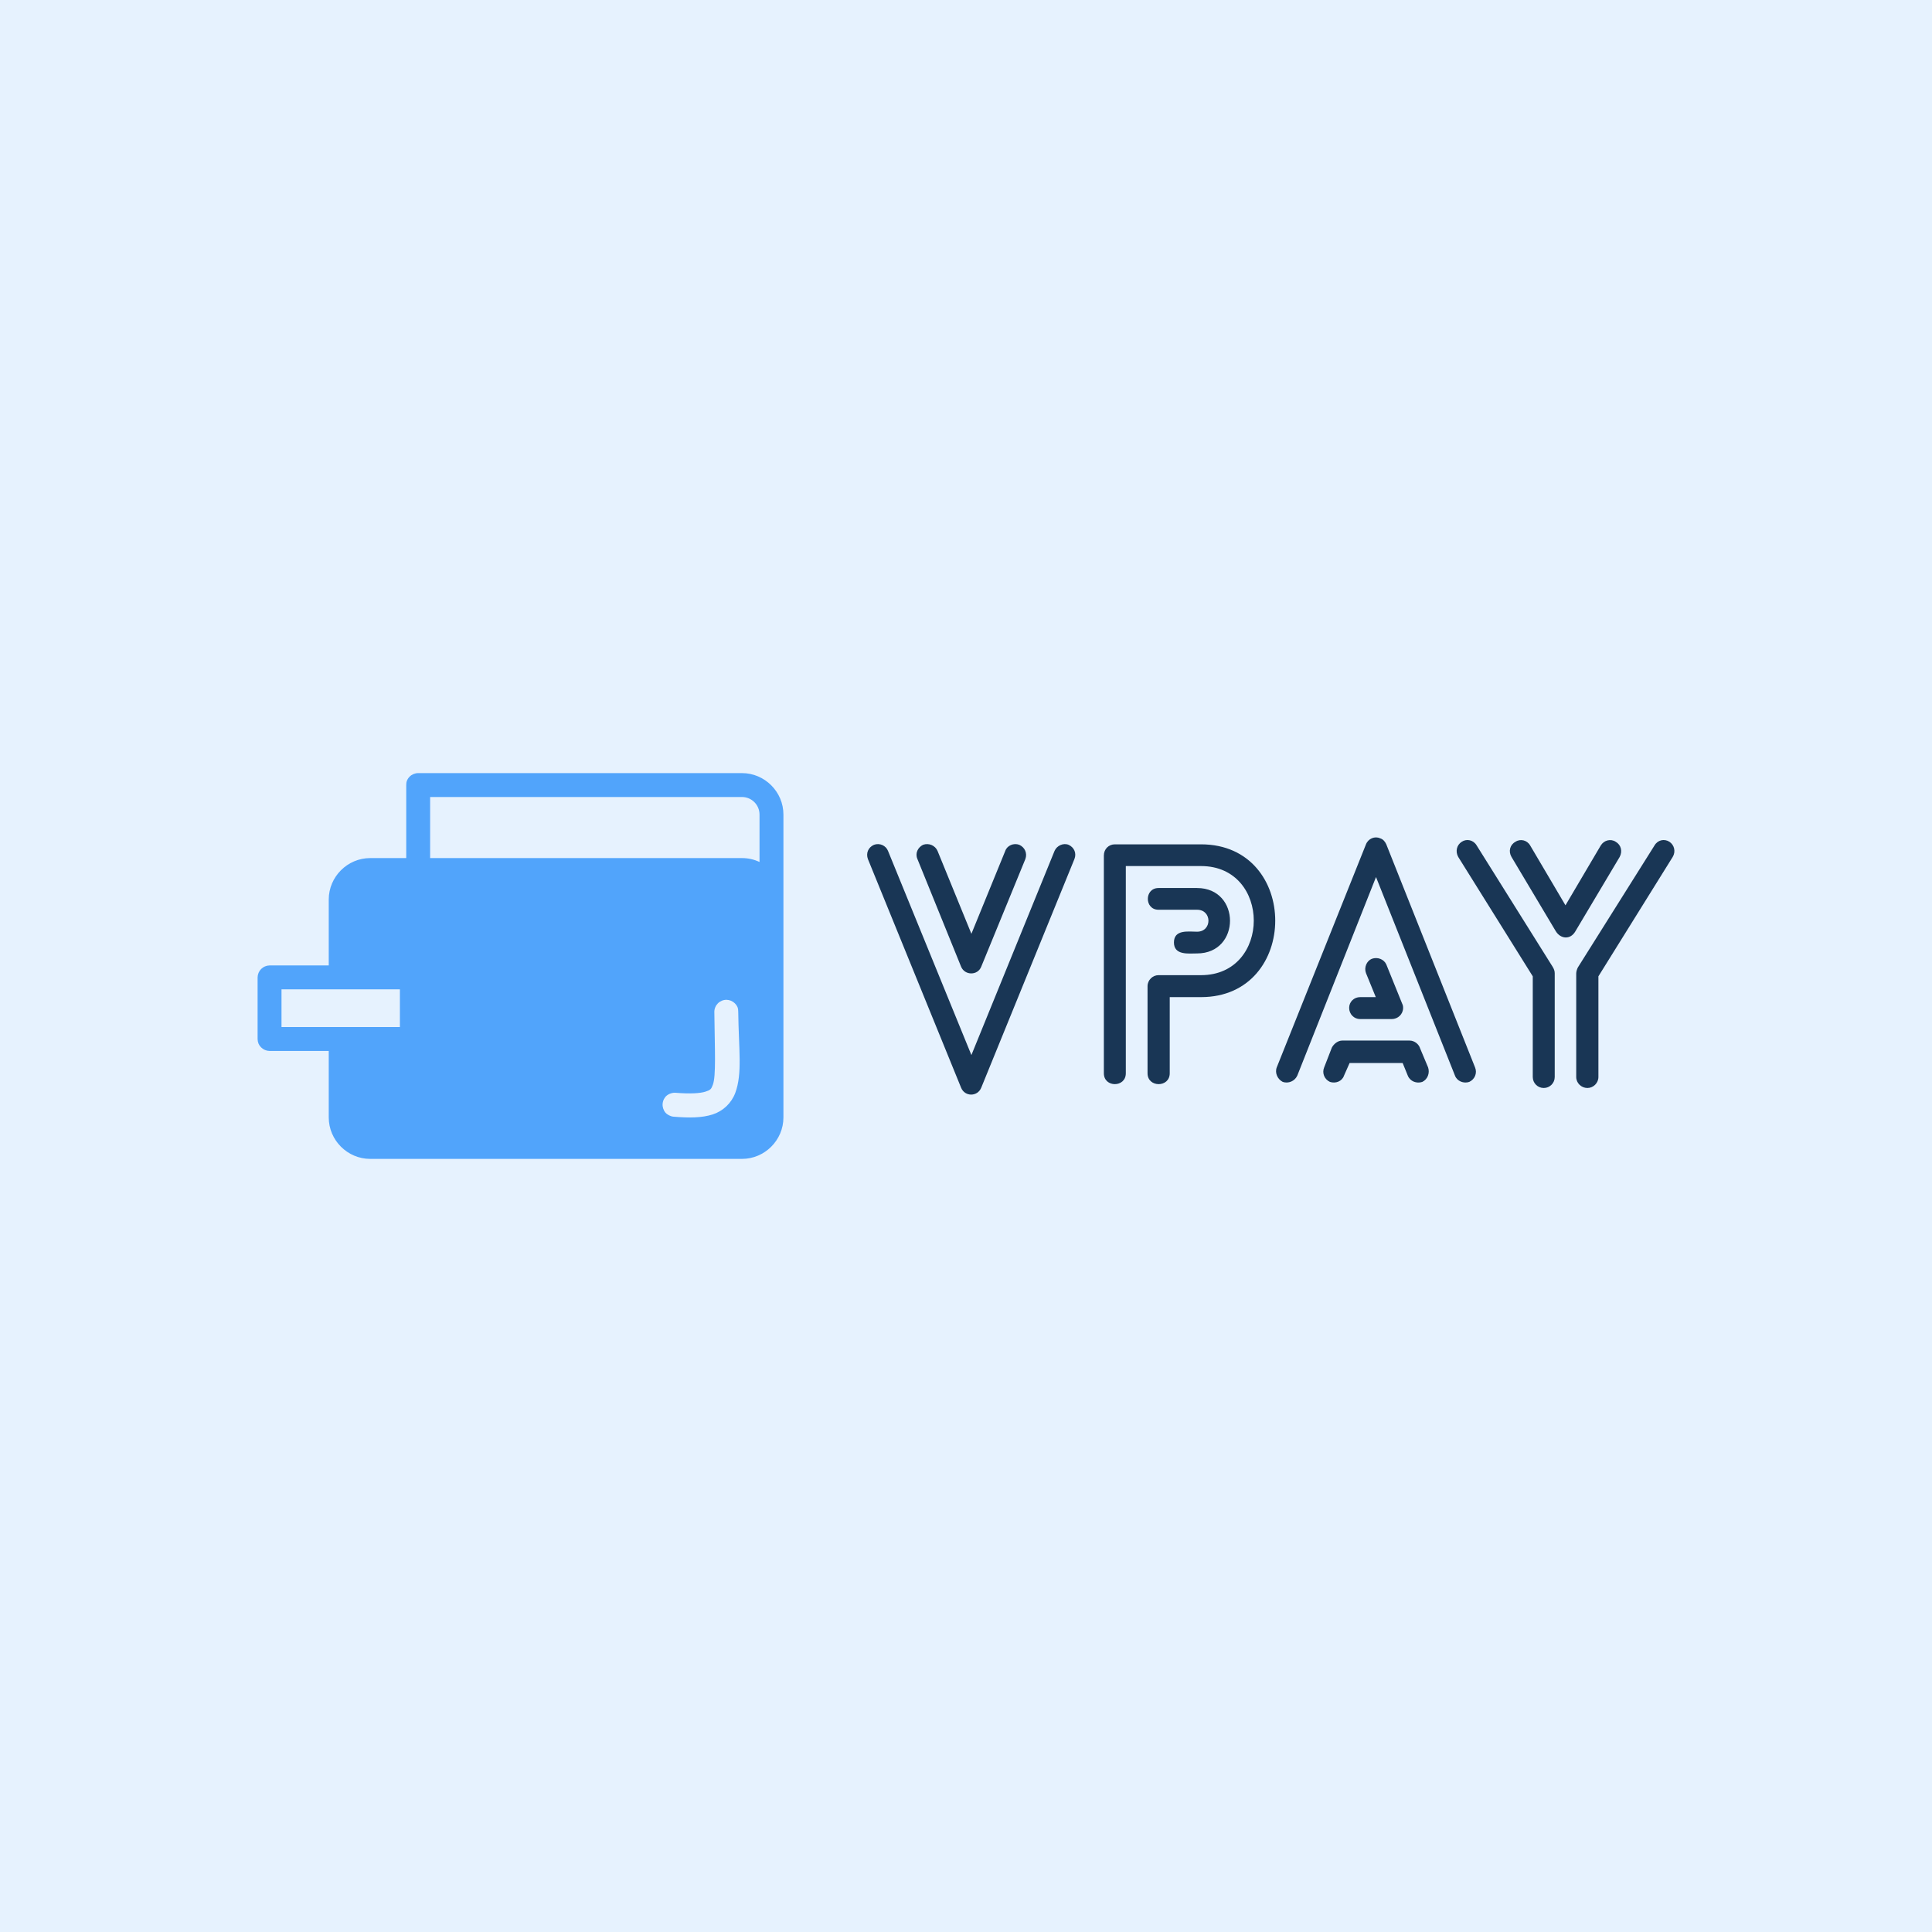
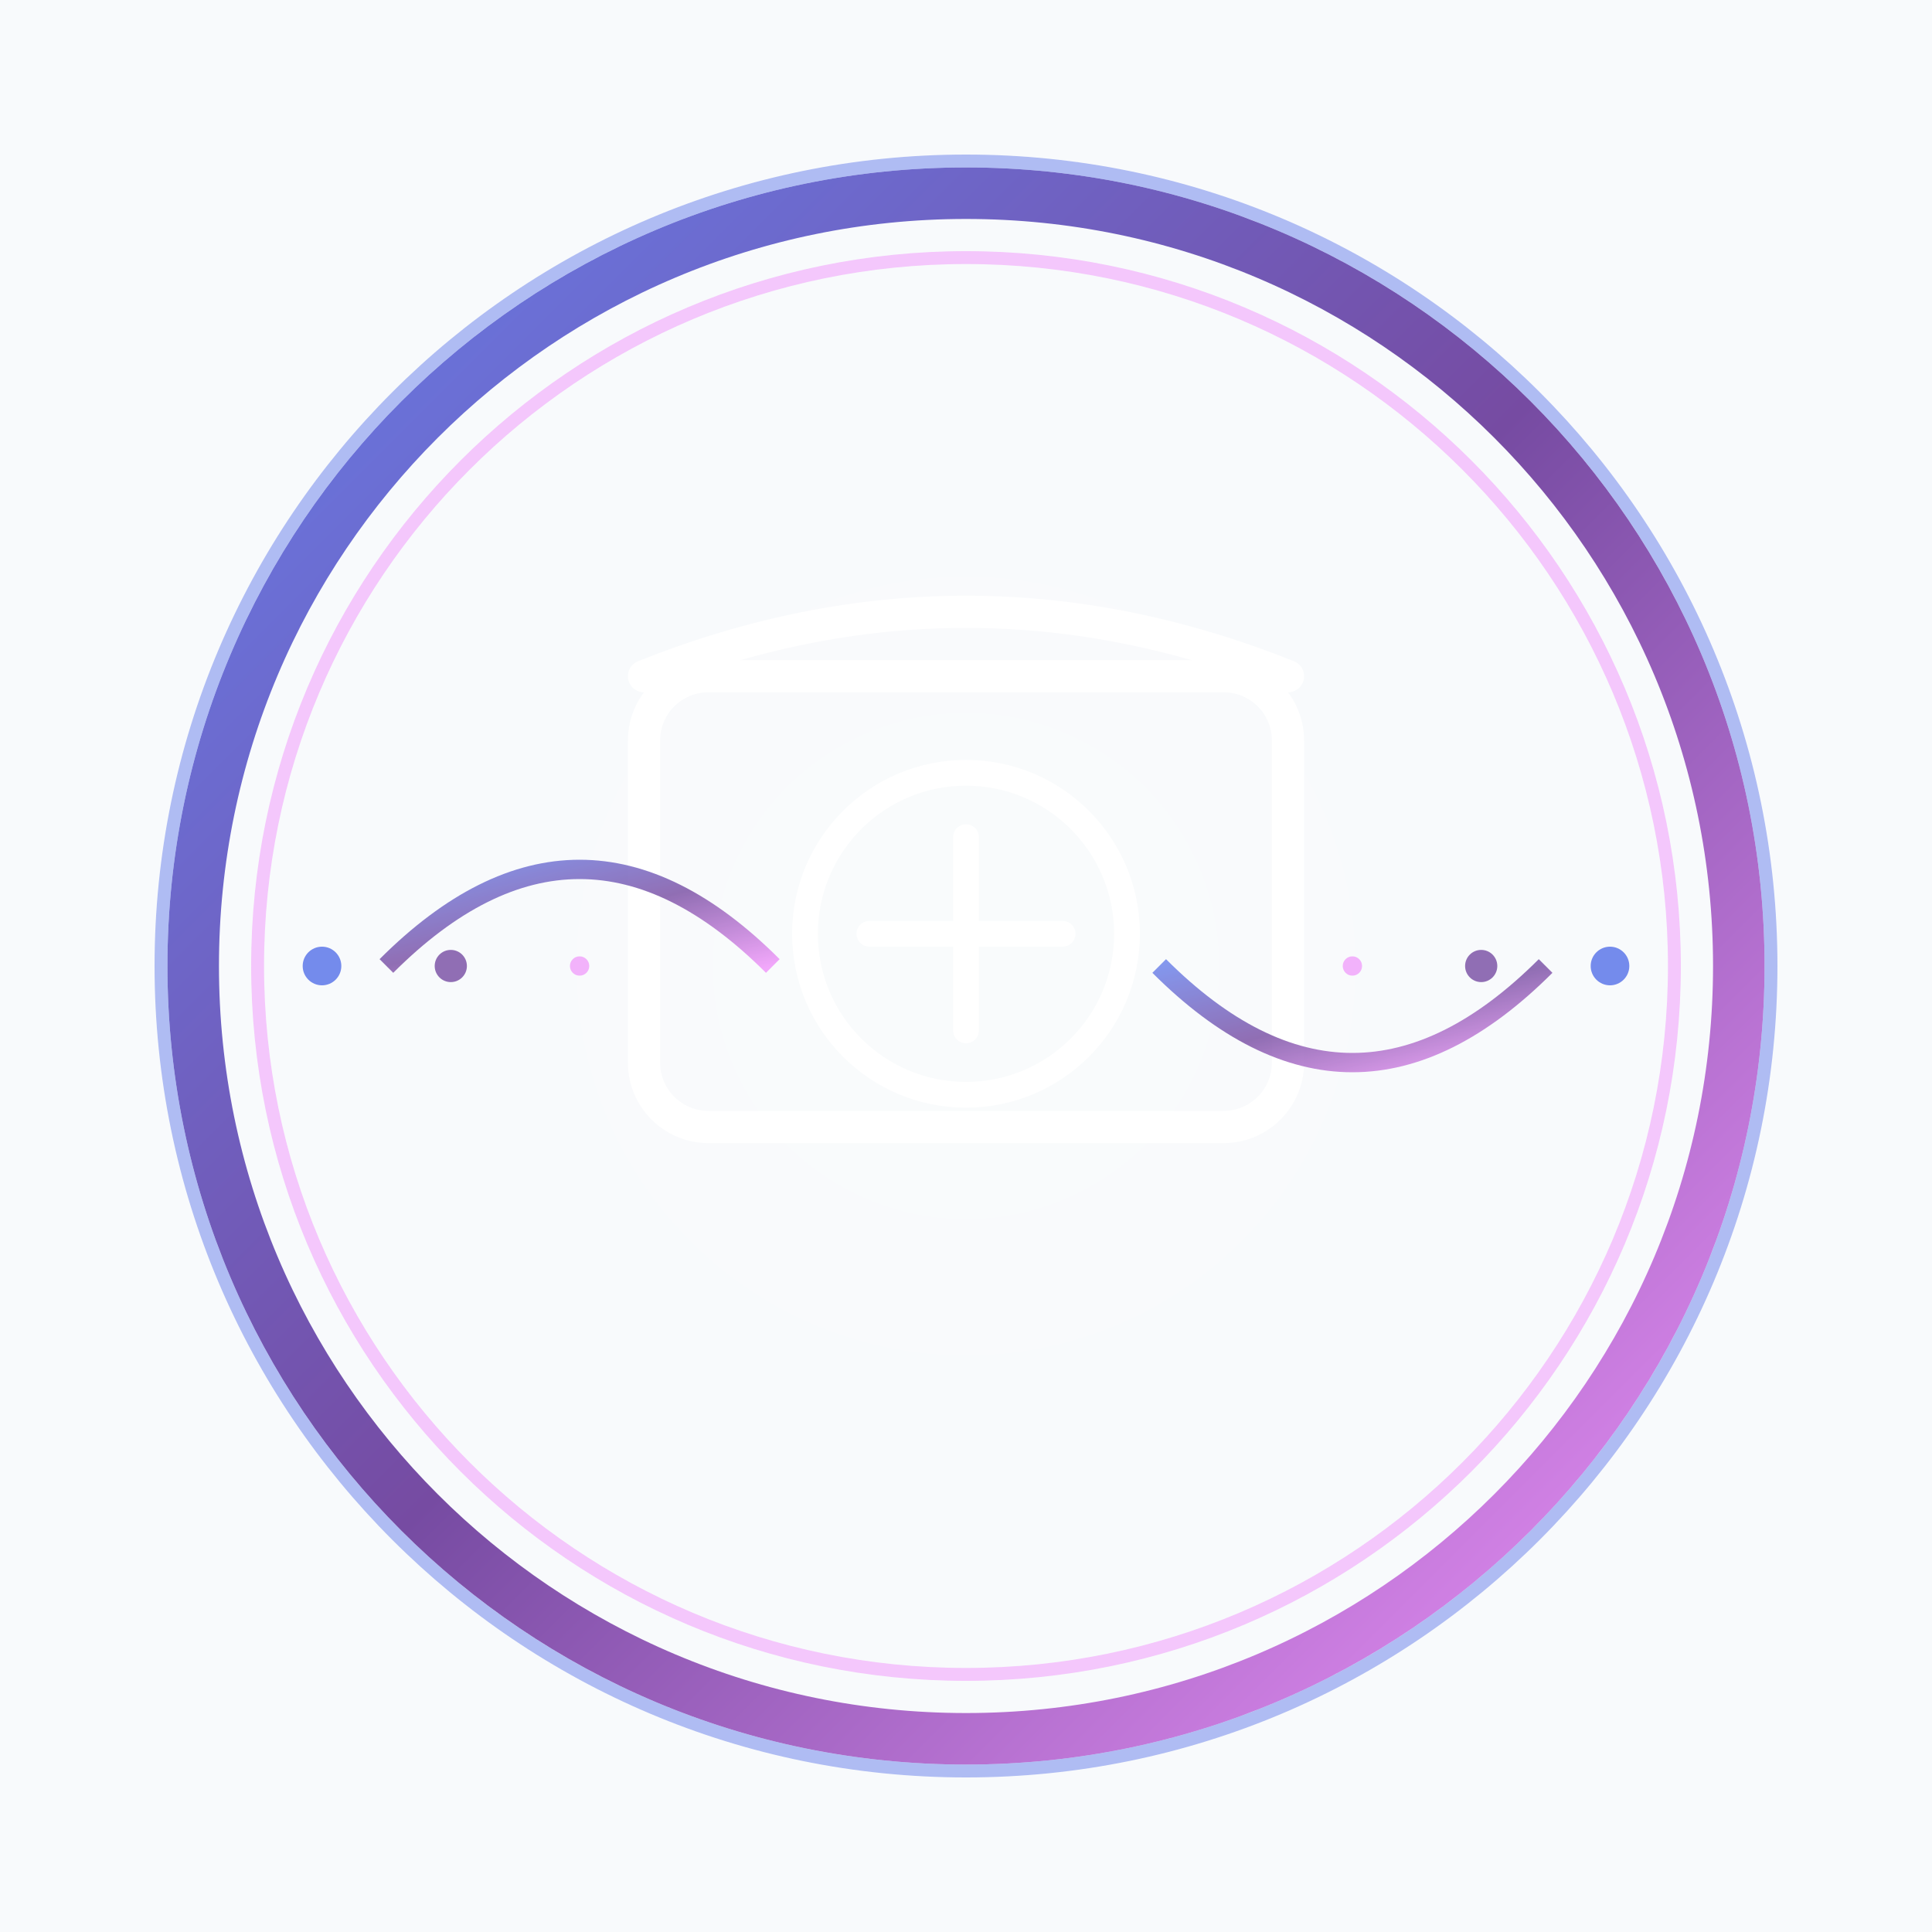
- <svg xmlns="http://www.w3.org/2000/svg" data-v-fde0c5aa="" viewBox="0 0 300 300" class="iconLeft">
-   <defs data-v-fde0c5aa="" />
-   <rect data-v-fde0c5aa="" fill="#E6F2FE" x="0" y="0" width="300px" height="300px" class="logo-background-square" />
-   <defs data-v-fde0c5aa="" />
-   <g data-v-fde0c5aa="" id="0c42e342-8ad6-4239-8350-902acf1d87ea" fill="#193655" transform="matrix(3.627492,0,0,3.627492,134.2971,129.8025)">
-     <path d="M2.25 0.99L2.25 0.99L4.12 5.60C4.28 5.98 4.83 5.98 4.98 5.60L6.87 0.99C6.96 0.74 6.85 0.49 6.61 0.38C6.37 0.29 6.09 0.41 6.01 0.64L4.56 4.19L3.11 0.64C3.01 0.41 2.74 0.29 2.49 0.38C2.27 0.49 2.14 0.74 2.25 0.99ZM8.12 0.64L8.12 0.64L4.56 9.38L0.99 0.64C0.90 0.41 0.63 0.29 0.39 0.38C0.14 0.49 0.04 0.74 0.13 0.99L4.12 10.78C4.28 11.17 4.82 11.17 4.98 10.78L8.97 0.99C9.07 0.74 8.96 0.49 8.72 0.38C8.50 0.29 8.22 0.41 8.12 0.64ZM14.22 5.03L14.22 5.03C16.10 5.03 16.10 2.23 14.22 2.23L12.57 2.23C11.96 2.23 11.96 3.16 12.57 3.16L14.22 3.16C14.87 3.16 14.87 4.10 14.22 4.10C13.86 4.10 13.23 3.99 13.23 4.56C13.23 5.12 13.86 5.03 14.22 5.03ZM11.17 10.16L11.17 10.16L11.17 1.29L14.39 1.29C17.40 1.29 17.40 5.96 14.39 5.96L12.57 5.96C12.32 5.96 12.10 6.17 12.10 6.43L12.10 10.16C12.10 10.78 13.05 10.78 13.05 10.16L13.05 6.90L14.39 6.90C18.62 6.90 18.63 0.36 14.39 0.36L10.70 0.36C10.44 0.36 10.23 0.56 10.23 0.84L10.23 10.16C10.23 10.78 11.17 10.78 11.17 10.16ZM21.20 7.84L21.20 7.84L22.55 7.84C22.82 7.84 23.04 7.63 23.04 7.36C23.04 7.29 23.03 7.24 23.00 7.18L22.32 5.50C22.22 5.28 21.95 5.17 21.70 5.26C21.48 5.35 21.36 5.63 21.45 5.87L21.87 6.90L21.20 6.90C20.94 6.90 20.73 7.10 20.73 7.36C20.73 7.63 20.94 7.84 21.20 7.84ZM20.51 10.26L20.51 10.26L20.75 9.72L23.02 9.72L23.24 10.26C23.34 10.51 23.62 10.61 23.86 10.53C24.09 10.42 24.19 10.15 24.11 9.91L23.77 9.10C23.72 8.92 23.53 8.76 23.32 8.76L20.43 8.76L20.43 8.76C20.26 8.76 20.08 8.89 19.99 9.06L19.66 9.91C19.56 10.15 19.67 10.42 19.91 10.53C20.16 10.61 20.43 10.50 20.51 10.26ZM18.51 10.26L18.51 10.26L21.88 1.76L25.26 10.26C25.35 10.50 25.63 10.61 25.87 10.53C26.11 10.42 26.22 10.15 26.12 9.91L22.32 0.36C22.27 0.25 22.19 0.14 22.05 0.10C21.83 0 21.55 0.11 21.45 0.36L17.63 9.91C17.54 10.15 17.67 10.42 17.89 10.53C18.13 10.61 18.40 10.50 18.51 10.26ZM29.57 4.07L29.57 4.07C29.78 4.42 30.20 4.45 30.41 4.09L32.31 0.90C32.44 0.66 32.37 0.38 32.14 0.25C31.93 0.11 31.64 0.18 31.50 0.41L29.99 2.97L28.48 0.41C28.35 0.18 28.06 0.11 27.85 0.25C27.61 0.38 27.54 0.66 27.68 0.90ZM33.80 0.41L33.80 0.41L30.52 5.63C30.48 5.71 30.45 5.81 30.45 5.89L30.45 10.32C30.45 10.58 30.67 10.79 30.93 10.79C31.18 10.79 31.40 10.58 31.40 10.32L31.40 6.01L34.58 0.90C34.72 0.67 34.65 0.39 34.44 0.25C34.22 0.11 33.94 0.17 33.80 0.41ZM29.53 10.32L29.53 10.32L29.53 5.88C29.53 5.78 29.50 5.70 29.44 5.60L26.19 0.41C26.05 0.17 25.76 0.11 25.55 0.25C25.33 0.39 25.27 0.67 25.40 0.90L28.59 6.01L28.59 10.32C28.59 10.58 28.80 10.79 29.06 10.79C29.32 10.79 29.53 10.58 29.53 10.32Z" />
-   </g>
-   <defs data-v-fde0c5aa="">
-     <linearGradient data-v-fde0c5aa="" gradientTransform="rotate(25)" id="1898d424-2e19-4f77-b2f6-1468c9089508" x1="0%" y1="0%" x2="100%" y2="0%">
-       <stop data-v-fde0c5aa="" offset="0%" stop-color="#51A4FB" stop-opacity="1" />
-       <stop data-v-fde0c5aa="" offset="100%" stop-color="#51A4FB" stop-opacity="1" />
+ <svg xmlns="http://www.w3.org/2000/svg" viewBox="0 0 300 300">
+   <defs>
+     <linearGradient id="modernGradient" x1="0%" y1="0%" x2="100%" y2="100%">
+       <stop offset="0%" style="stop-color:#667eea;stop-opacity:1" />
+       <stop offset="50%" style="stop-color:#764ba2;stop-opacity:1" />
+       <stop offset="100%" style="stop-color:#f093fb;stop-opacity:1" />
    </linearGradient>
+     <radialGradient id="glowGradient" cx="50%" cy="50%" r="50%" fx="50%" fy="50%">
+       <stop offset="0%" style="stop-color:#ffffff;stop-opacity:0.3" />
+       <stop offset="100%" style="stop-color:#ffffff;stop-opacity:0" />
+     </radialGradient>
  </defs>
-   <g data-v-fde0c5aa="" id="fbff3bc5-47eb-41b0-888b-e33ad72f0dcd" stroke="none" fill="url(#1898d424-2e19-4f77-b2f6-1468c9089508)" transform="matrix(0.9278488,0,0,0.9278488,34.43291,103.6076)">
-     <path d="M87.063 17.719c3.802 0 6.937 3.124 6.937 6.937v50.688c0 3.813-3.135 6.937-6.938 6.937H24.844c-3.808 0-6.938-3.13-6.938-6.937V64.219H8a2.05 2.05 0 0 1-1.406-.594A1.92 1.92 0 0 1 6.156 63 2.09 2.09 0 0 1 6 62.219V51.906a2.052 2.052 0 0 1 .594-1.406A2.048 2.048 0 0 1 8 49.906h9.906v-11.03c0-3.81 3.13-6.938 6.938-6.938h6.031v-12.22c0-.26.025-.507.125-.75.1-.241.252-.47.438-.655a2.049 2.049 0 0 1 1.437-.594h54.188zm0 4H34.874v10.219h52.188c1.048 0 2.042.232 2.937.656v-7.938a2.937 2.937 0 0 0-2.938-2.937zm-57.25 32.187H10v6.313h19.813v-6.313zm54.656 1.75c-.267 0-.535.053-.781.157-.247.103-.47.246-.657.437-.186.19-.34.408-.437.656a2.013 2.013 0 0 0-.156.782c.075 6.479.304 10.692-.25 12.187-.278.748-.401.886-1.25 1.156-.85.27-2.484.391-4.97.188a2.013 2.013 0 0 0-.78.094 2.123 2.123 0 0 0-.72.375c-.202.17-.346.359-.468.594a2.135 2.135 0 0 0-.219.78c-.021.264.012.53.094.782.082.251.203.487.375.688.172.2.389.35.625.468.236.118.486.201.75.219 2.705.222 4.76.189 6.531-.375a6.026 6.026 0 0 0 3.781-3.594c1.219-3.287.575-7.273.5-13.594.002-.261-.025-.539-.124-.78a1.92 1.92 0 0 0-.438-.626 2.05 2.05 0 0 0-1.406-.594z" style="text-indent:0;text-transform:none;block-progression:tb" overflow="visible" color="#000" />
-   </g>
+   <rect fill="#f8fafc" x="0" y="0" width="300px" height="300px" />
+   <circle cx="150" cy="150" r="120" fill="none" stroke="url(#modernGradient)" stroke-width="8" />
+   <circle cx="150" cy="150" r="115" fill="url(#glowGradient)" opacity="0.5" />
+   <rect x="100" y="105" width="100" height="70" rx="10" fill="none" stroke="#ffffff" stroke-width="5" stroke-linecap="round" stroke-linejoin="round" />
+   <path d="M100 105 Q150 85 200 105" fill="none" stroke="#ffffff" stroke-width="5" stroke-linecap="round" stroke-linejoin="round" />
+   <circle cx="150" cy="145" r="25" fill="none" stroke="#ffffff" stroke-width="4" stroke-linecap="round" stroke-linejoin="round" />
+   <line x1="135" y1="145" x2="165" y2="145" stroke="#ffffff" stroke-width="4" stroke-linecap="round" />
+   <line x1="150" y1="130" x2="150" y2="160" stroke="#ffffff" stroke-width="4" stroke-linecap="round" />
+   <path d="M60 150 Q90 120 120 150" fill="none" stroke="url(#modernGradient)" stroke-width="3" opacity="0.8" />
+   <path d="M180 150 Q210 180 240 150" fill="none" stroke="url(#modernGradient)" stroke-width="3" opacity="0.8" />
+   <circle cx="50" cy="150" r="3" fill="#667eea" opacity="0.9" />
+   <circle cx="70" cy="150" r="2.5" fill="#764ba2" opacity="0.8" />
+   <circle cx="90" cy="150" r="1.5" fill="#f093fb" opacity="0.7" />
+   <circle cx="250" cy="150" r="3" fill="#667eea" opacity="0.9" />
+   <circle cx="230" cy="150" r="2.5" fill="#764ba2" opacity="0.8" />
+   <circle cx="210" cy="150" r="1.5" fill="#f093fb" opacity="0.7" />
+   <circle cx="150" cy="150" r="125" fill="none" stroke="#667eea" stroke-width="2" opacity="0.5" />
+   <circle cx="150" cy="150" r="110" fill="none" stroke="#f093fb" stroke-width="2" opacity="0.5" />
</svg>
